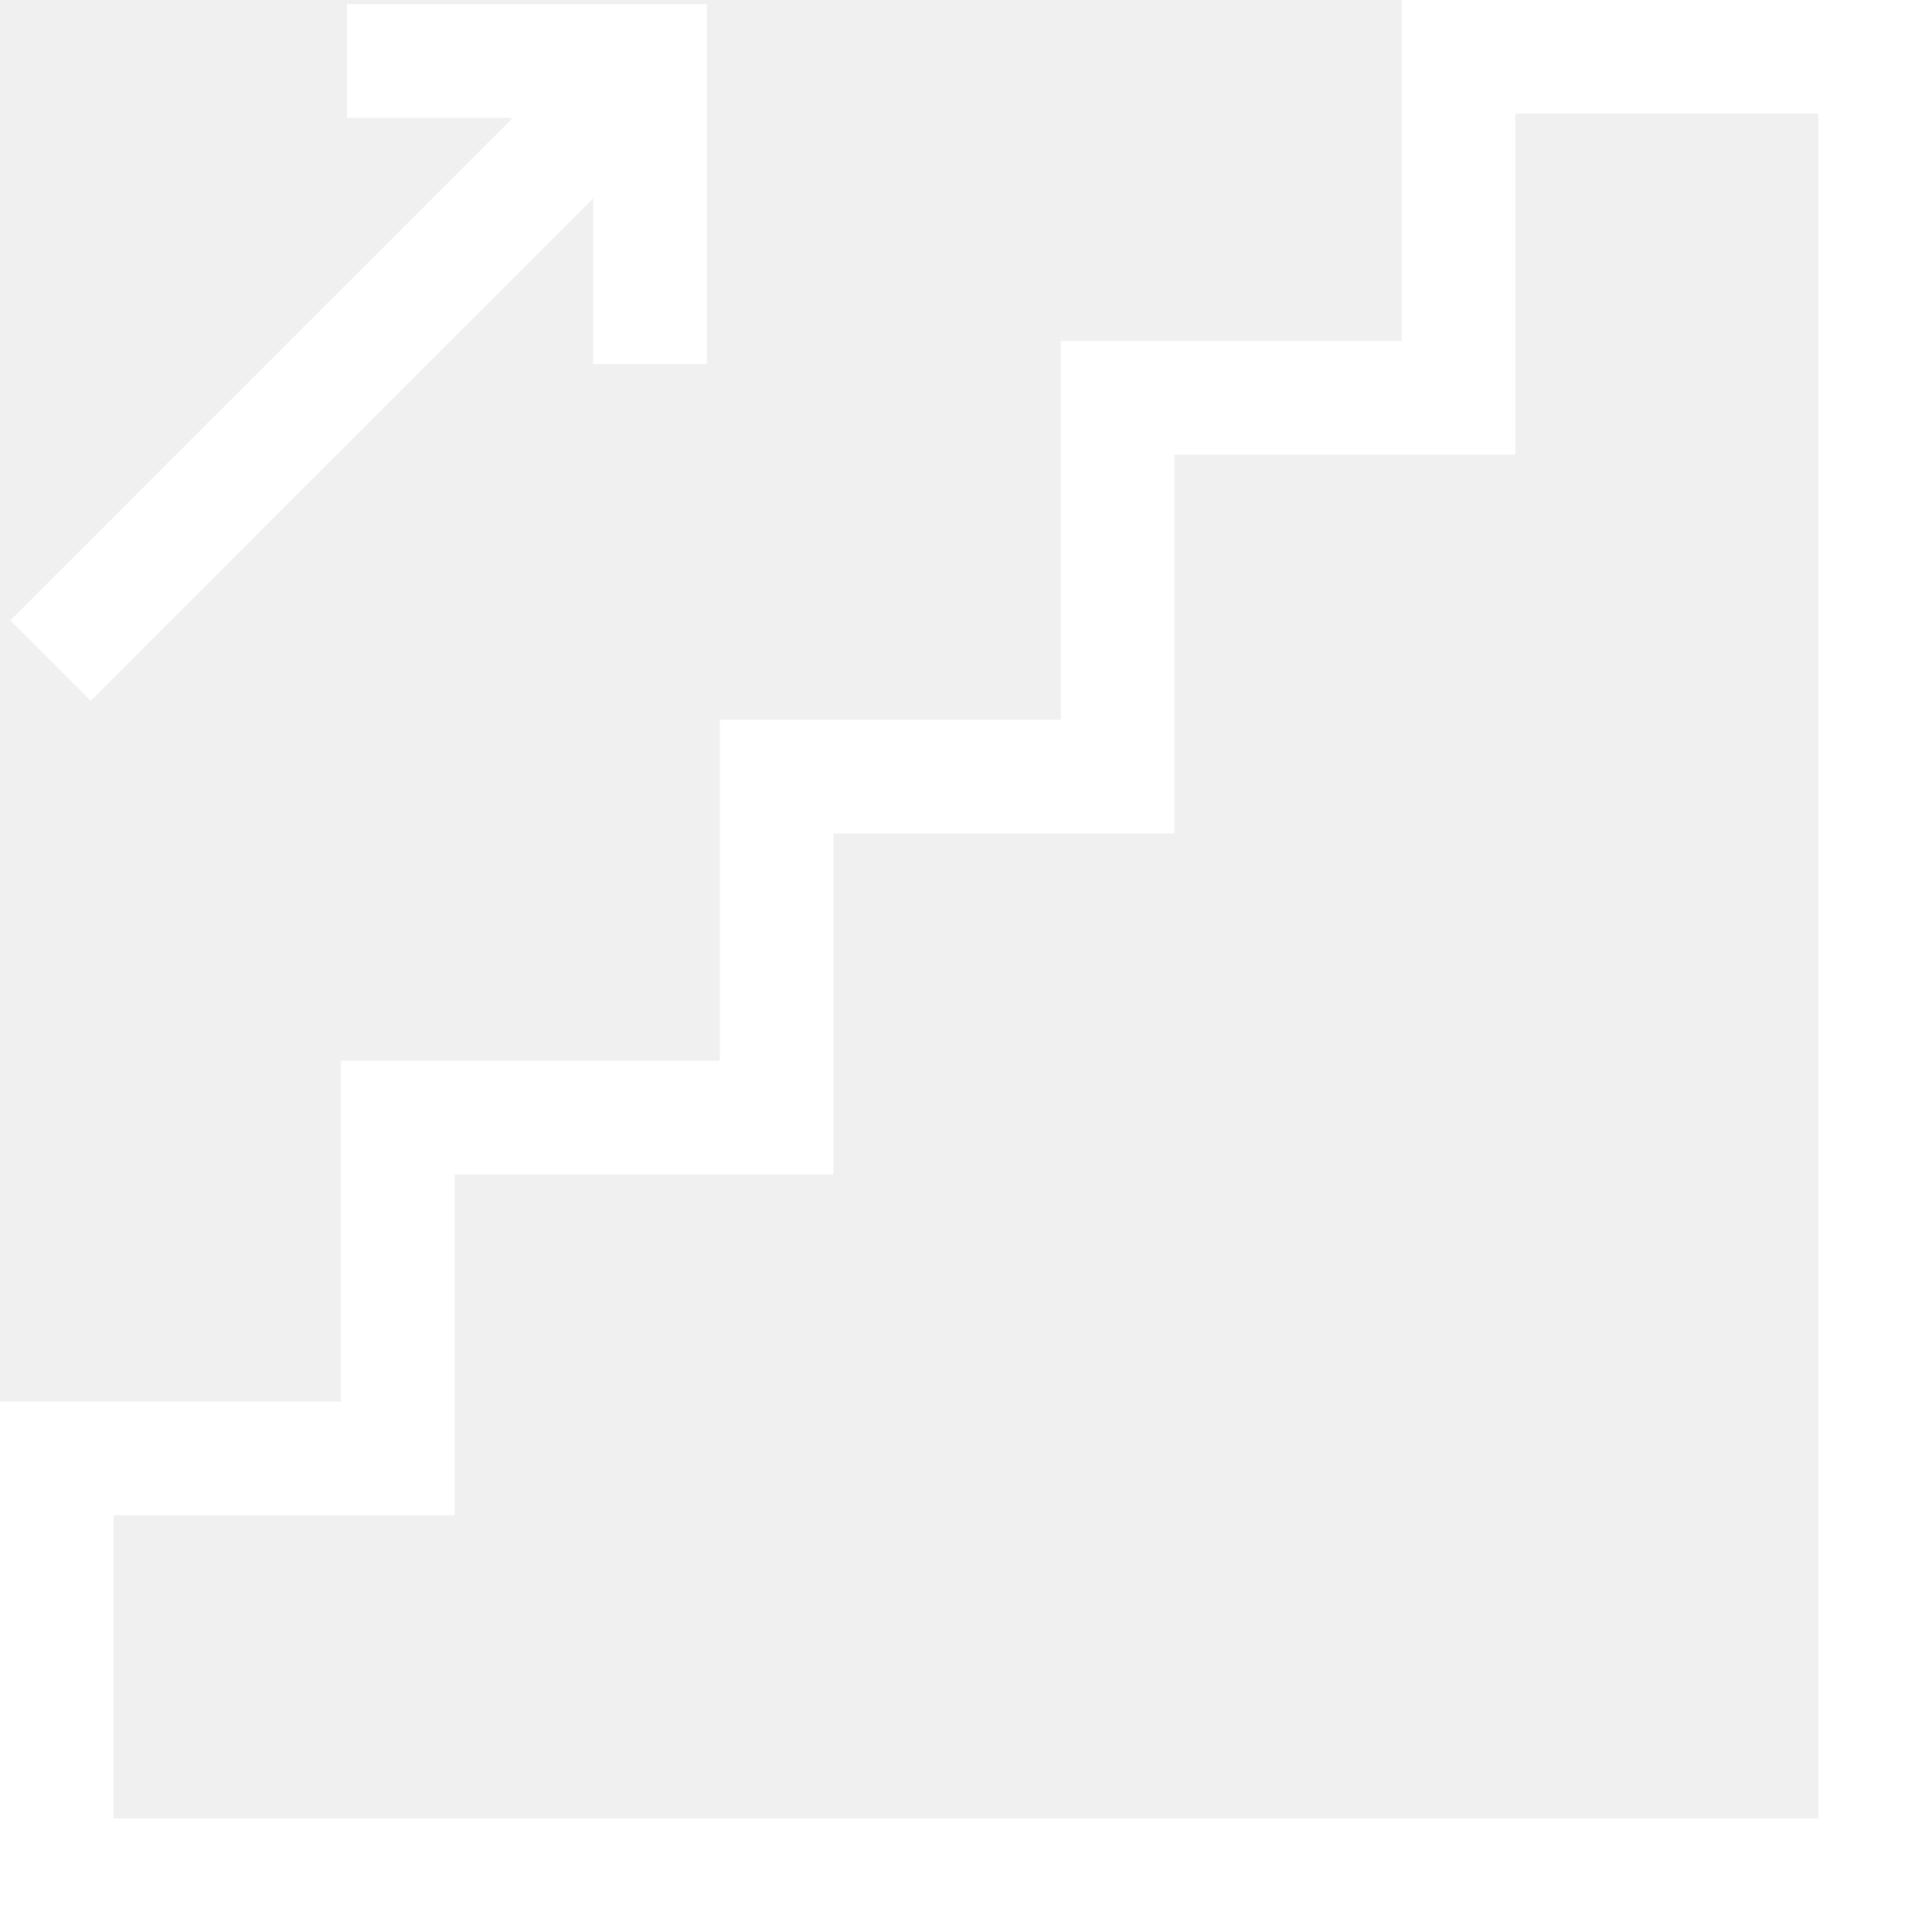
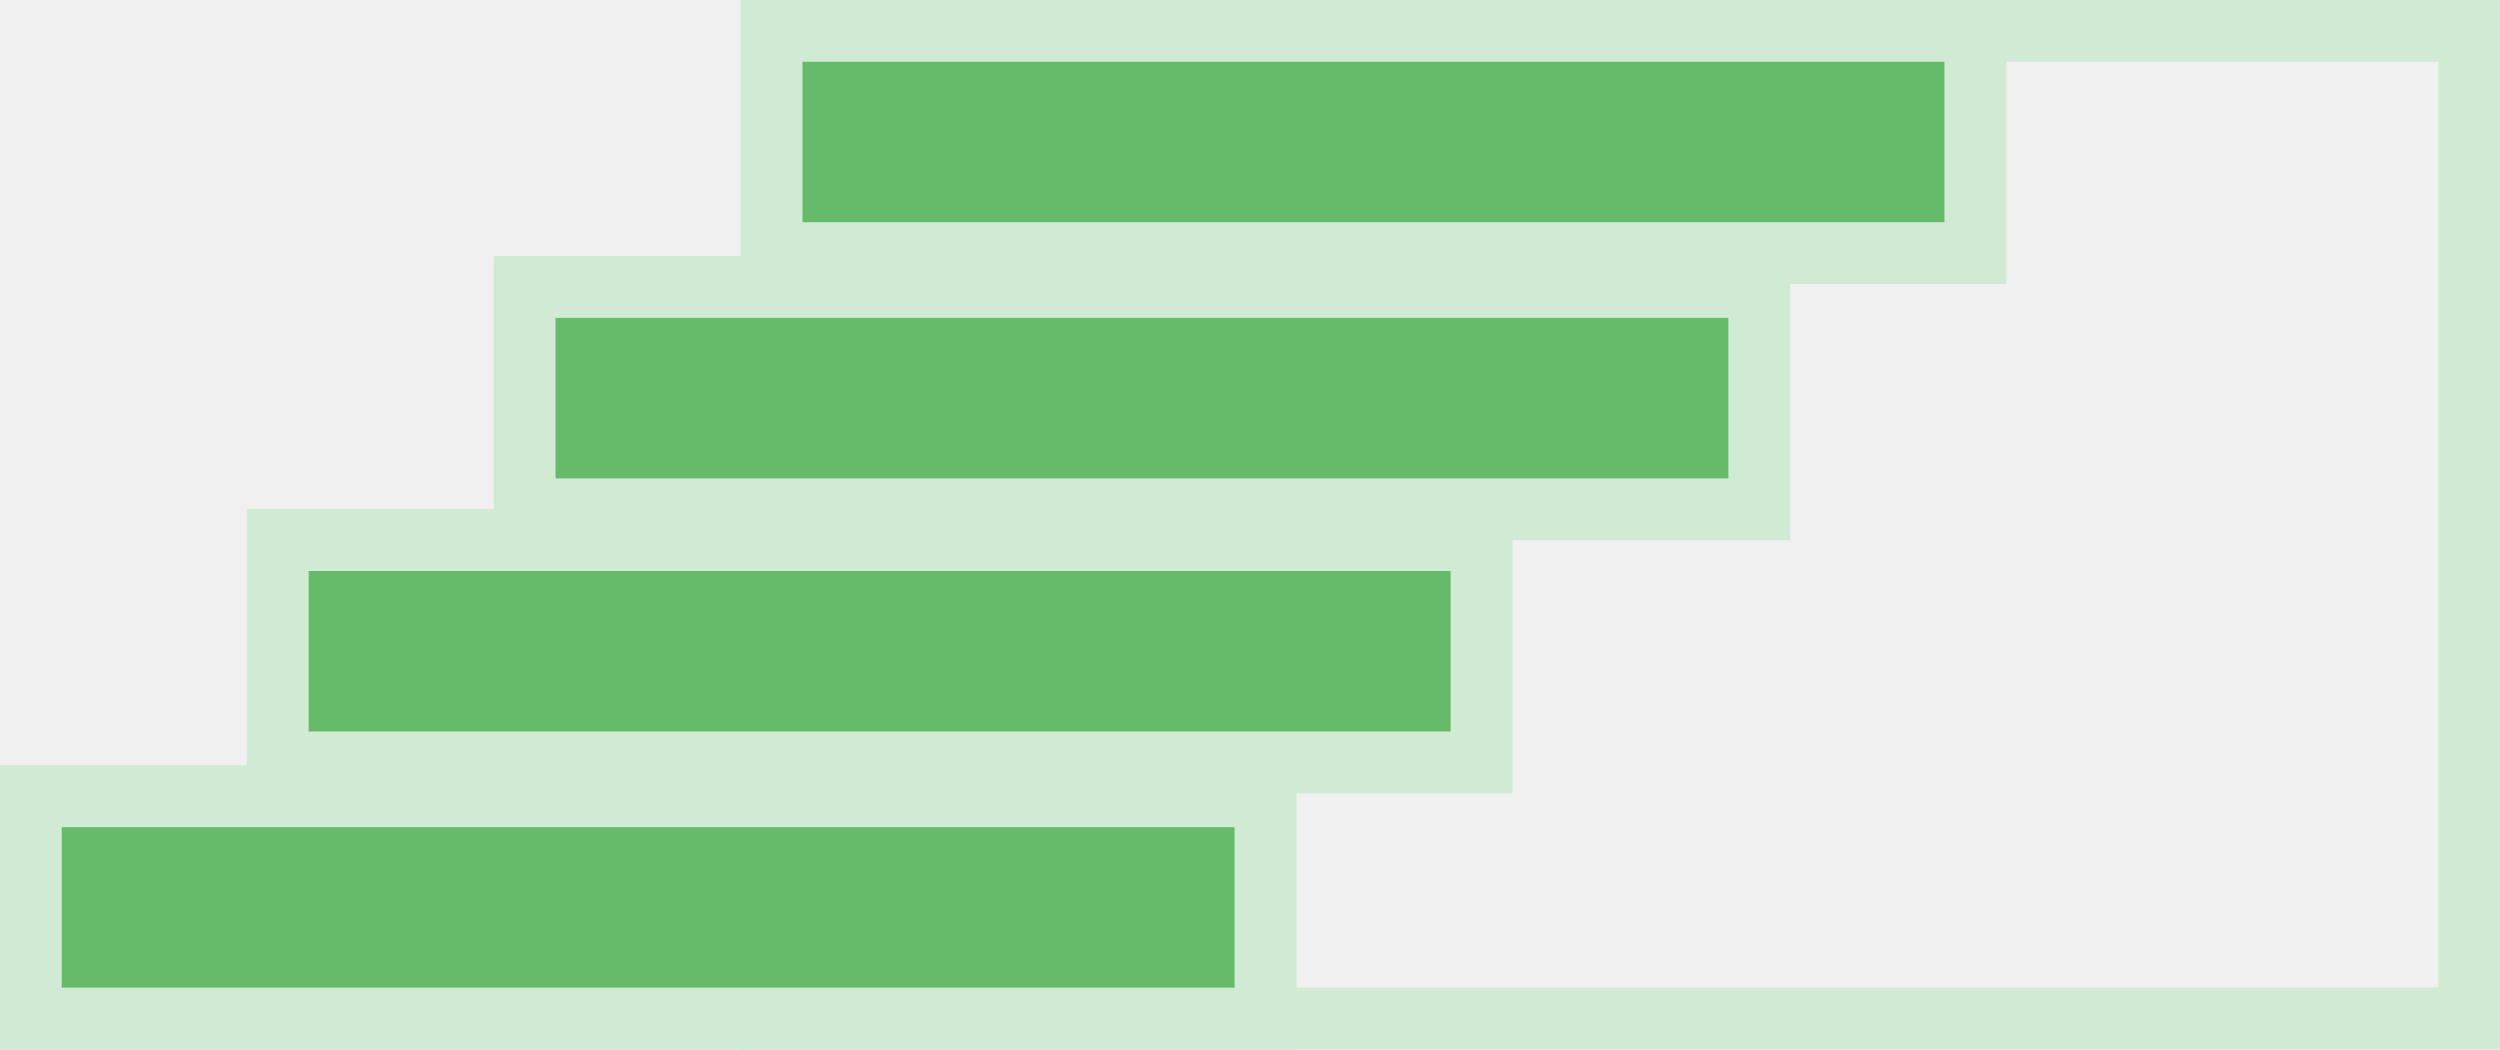
- <svg xmlns="http://www.w3.org/2000/svg" version="1.1" id="Capa_1" x="0px" y="0px" viewBox="0 0 512 512" style="enable-background:new 0 0 512 512;" xml:space="preserve" width="512px" height="512px" class="">
-   <g>
-     <g>
-       <g>
-         <path d="M371.451,0v90.353h-90.353v100.392h-90.353v90.353H90.353v90.353H0V512h512V0H371.451z M481.882,481.882H30.118v-80.314    h90.353v-90.353h100.392v-90.353h90.353V120.471h90.353V30.118h80.314V481.882z" data-original="#000000" class="active-path" data-old_color="#000000" fill="#FFFFFF" />
-       </g>
-     </g>
-     <g>
-       <g>
-         <polygon points="91.952,1.121 91.952,31.239 135.915,31.239 2.718,164.436 24.014,185.733 157.211,52.535 157.211,96.498     187.329,96.498 187.329,1.121   " data-original="#000000" class="active-path" data-old_color="#000000" fill="#FFFFFF" />
-       </g>
+ <svg xmlns="http://www.w3.org/2000/svg" id="Layer_1" data-name="Layer 1" viewBox="0 0 81 34">
+   <defs>
+     <style>.cls-1{fill:none;}.cls-1,.cls-2{stroke:#d1ead3;stroke-width:2px;}.cls-2{fill:#66bb6a;}</style>
+   </defs>
+   <g id="_001" data-name="001">
+     <g id="icon-2">
+       <path id="Fill-1" class="cls-1" d="M80,1V33H25V1Z" />
+       <polygon id="Fill-4" class="cls-1" points="1 33 41 33 41 25.8 1 25.8 1 33" />
+       <polygon id="Stroke-5" class="cls-2" points="1 33 41 33 41 25.8 1 25.8 1 33" />
+       <polygon id="Fill-7" class="cls-1" points="9 24.7 48 24.7 48 17.5 9 17.5 9 24.7" />
+       <polygon id="Stroke-8" class="cls-2" points="9 24.7 48 24.7 48 17.5 9 17.5 9 24.7" />
+       <polygon id="Fill-9" class="cls-1" points="17 16.5 57 16.5 57 9.3 17 9.3 17 16.5" />
+       <polygon id="Stroke-10" class="cls-2" points="17 16.5 57 16.5 57 9.3 17 9.3 17 16.5" />
+       <polygon id="Fill-11" class="cls-1" points="25 8.2 64 8.2 64 1 25 1 25 8.2" />
+       <polygon id="Stroke-12" class="cls-2" points="25 8.2 64 8.2 64 1 25 1 25 8.2" />
    </g>
  </g>
</svg>
